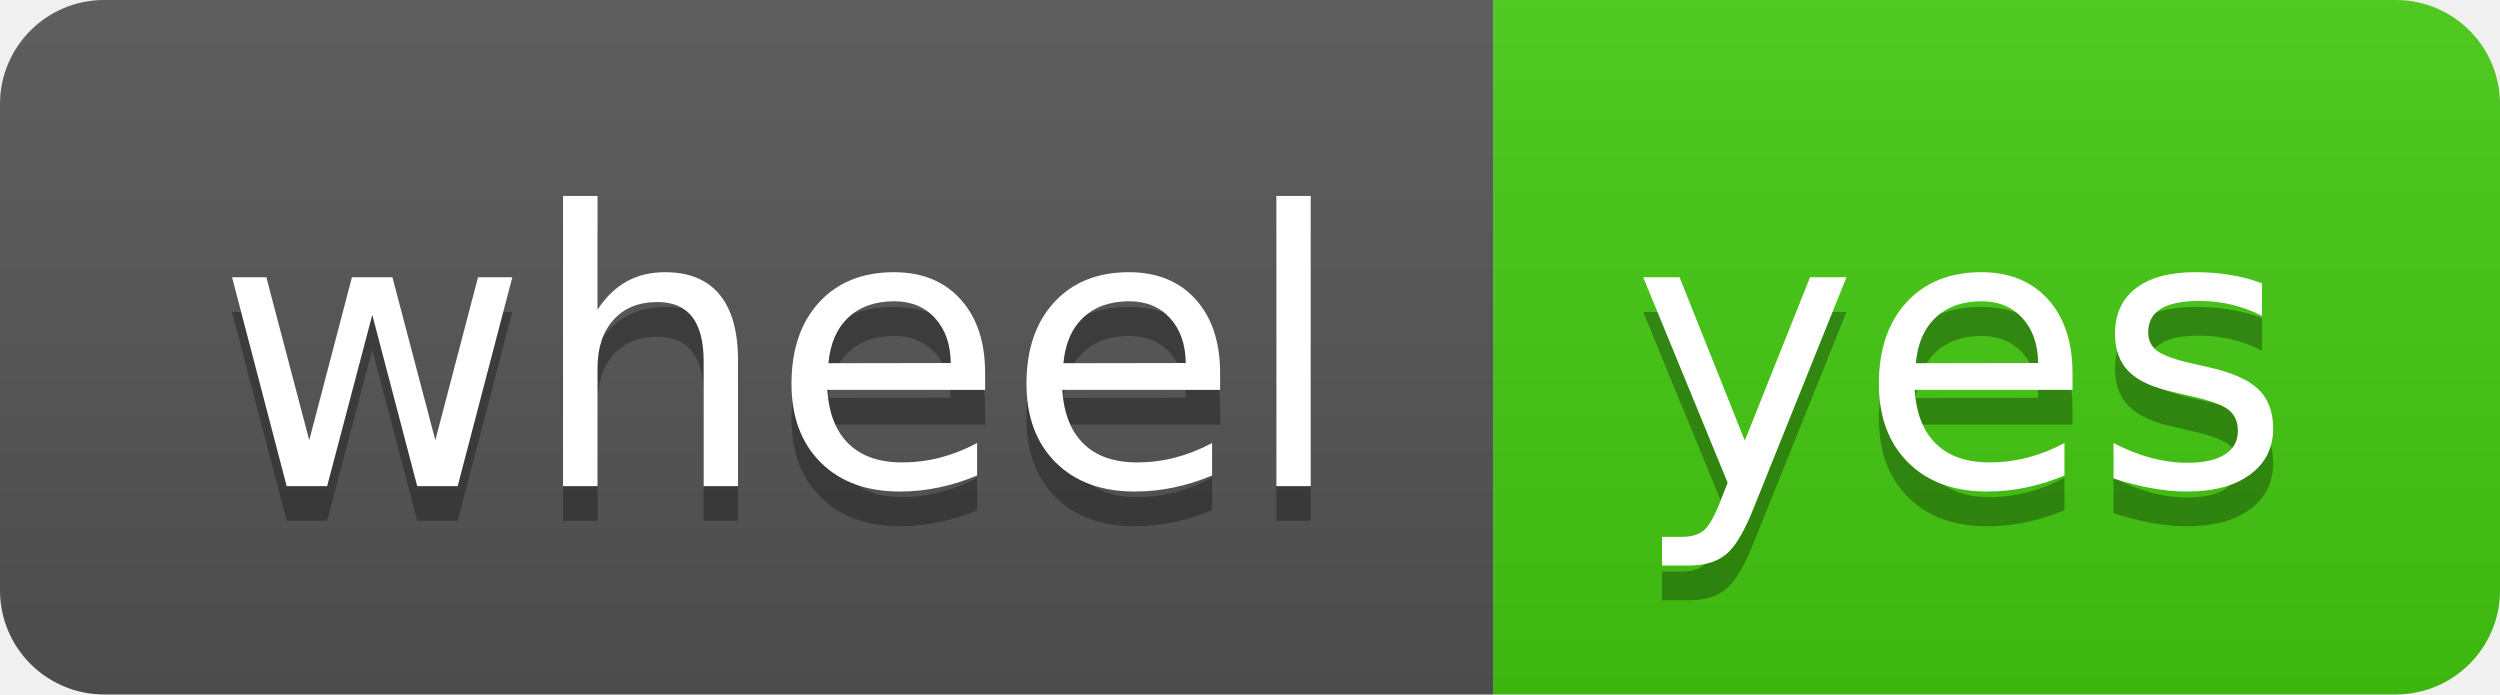
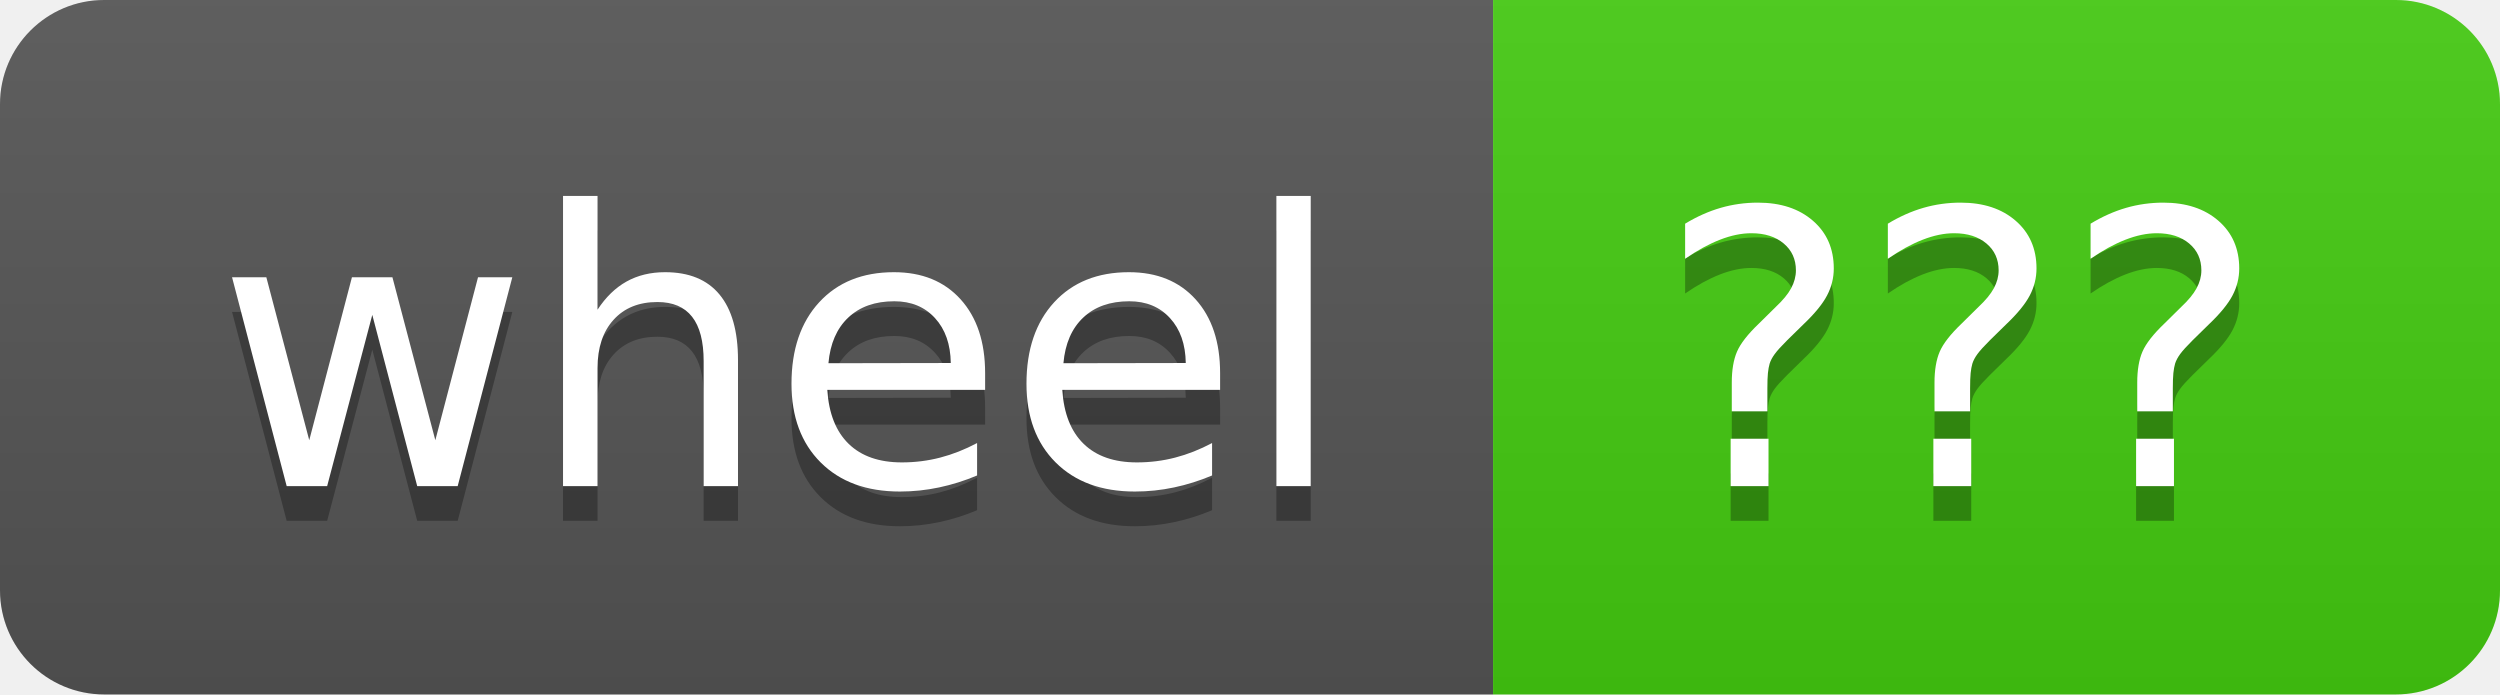
<svg xmlns="http://www.w3.org/2000/svg" width="72" height="20">
  <linearGradient id="b" x2="0" y2="100%">
    <stop offset="0" stop-color="#bbb" stop-opacity=".1" />
    <stop offset="1" stop-opacity=".1" />
  </linearGradient>
  <clipPath id="a">
    <rect width="72" height="20" rx="3" fill="#fff" />
  </clipPath>
  <g clip-path="url(#a)">
    <path fill="#555" d="M0 0h43v20H0z" />
    <path fill="#4c1" d="M43 0h29v20H43z" />
    <path fill="url(#b)" d="M0 0h72v20H0z" />
  </g>
  <g fill="#fff" text-anchor="middle" font-family="DejaVu Sans,Verdana,Geneva,sans-serif" font-size="110">
    <text x="225" y="150" fill="#010101" fill-opacity=".3" transform="scale(.1)" textLength="330">wheel</text>
    <text x="225" y="140" transform="scale(.1)" textLength="330">wheel</text>
-     <text x="565" y="150" fill="#010101" fill-opacity=".3" transform="scale(.1)" textLength="190">yes</text>
-     <text x="565" y="140" transform="scale(.1)" textLength="190">yes</text>
+     <text x="565" y="150" fill="#010101" fill-opacity=".3" transform="scale(.1)" textLength="190">???</text>
+     <text x="565" y="140" transform="scale(.1)" textLength="190">???</text>
  </g>
</svg>
